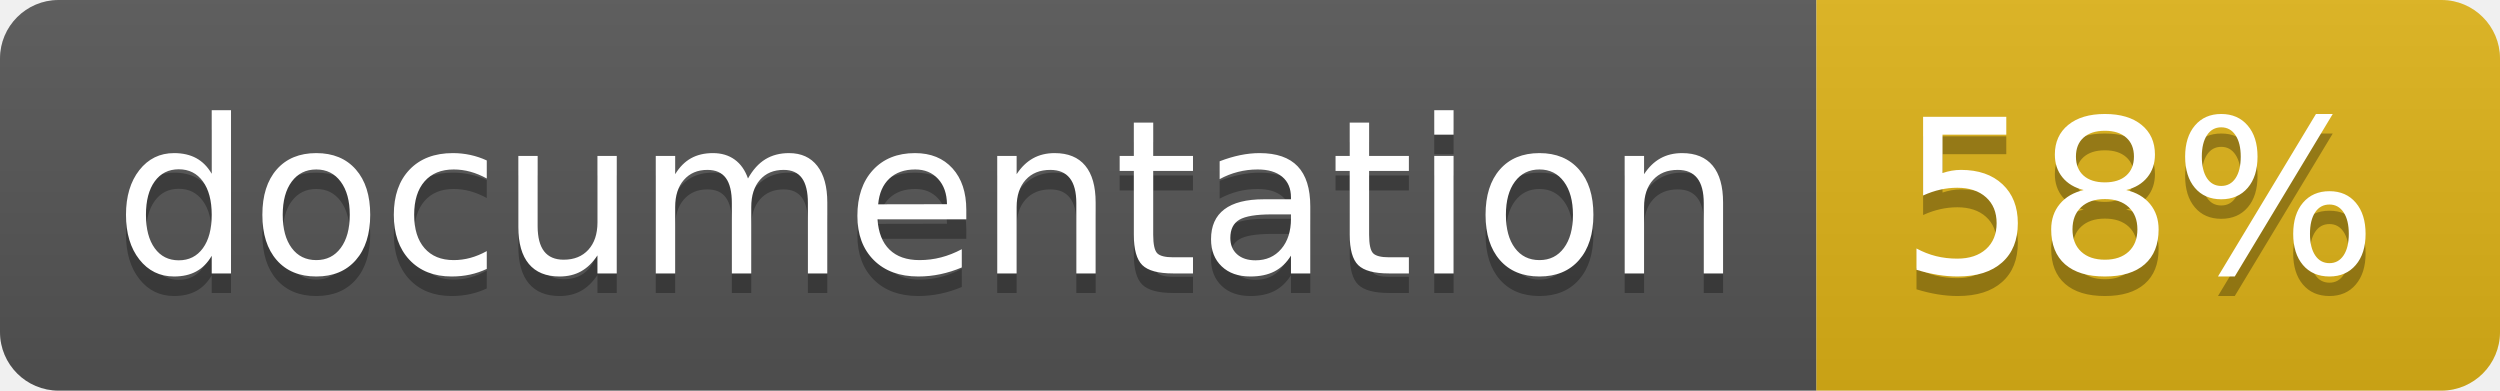
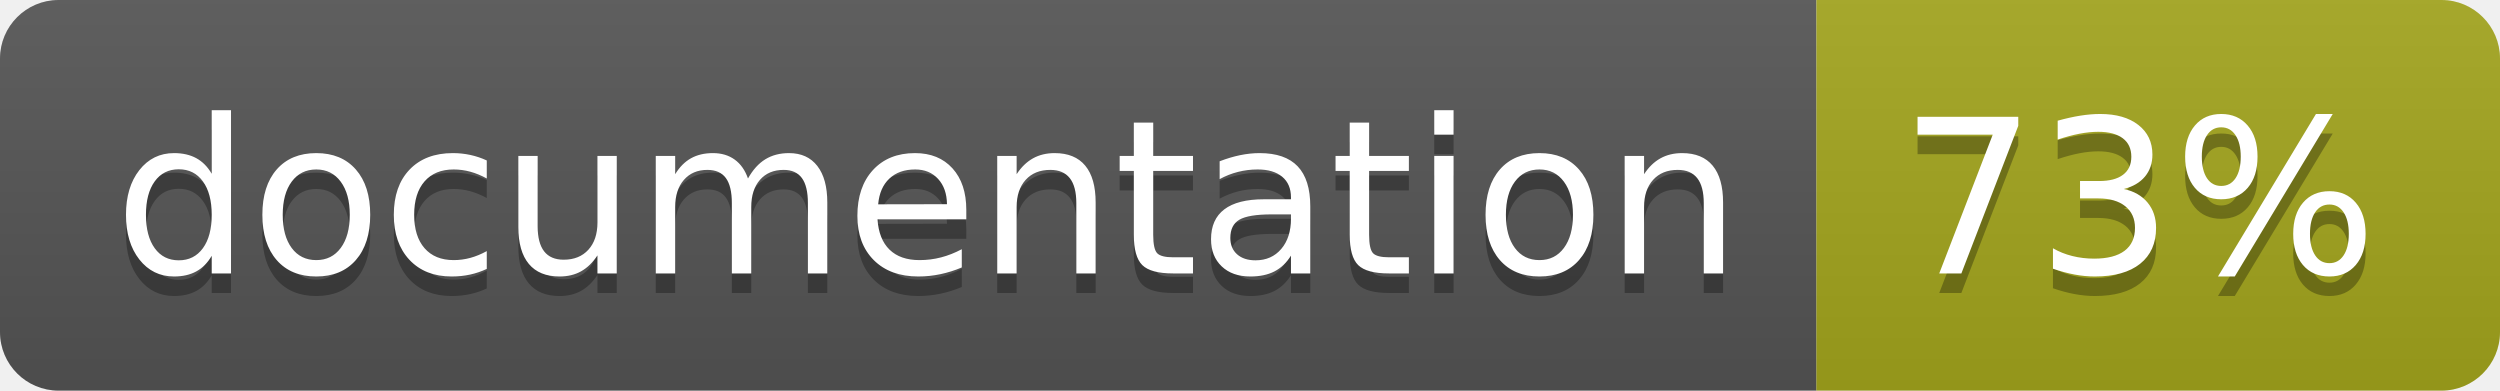
<svg xmlns="http://www.w3.org/2000/svg" width="128" height="20">
  <linearGradient id="b" x2="0" y2="100%">
    <stop offset="0" stop-color="#bbb" stop-opacity=".1" />
    <stop offset="1" stop-opacity=".1" />
  </linearGradient>
  <clipPath id="a">
    <rect width="128" height="20" rx="3" fill="#fff" />
  </clipPath>
  <g clip-path="url(#a)">
    <path fill="#555" d="M0 0h93v20H0z" />
-     <path fill="#dfb317" d="M93 0h35v20H93z" />
+     <path fill="#a4a61d" d="M93 0h35v20H93z" />
    <path fill="url(#b)" d="M0 0h128v20H0z" />
  </g>
  <g fill="#fff" text-anchor="middle" font-family="DejaVu Sans,Verdana,Geneva,sans-serif" font-size="110">
    <text x="475" y="150" fill="#010101" fill-opacity=".3" transform="scale(.1)" textLength="830">
      documentation
    </text>
    <text x="475" y="140" transform="scale(.1)" textLength="830">
      documentation
    </text>
    <text x="1095" y="150" fill="#010101" fill-opacity=".3" transform="scale(.1)" textLength="250">
-       58%
+       73%
    </text>
    <text x="1095" y="140" transform="scale(.1)" textLength="250">
-       58%
+       73%
    </text>
  </g>
</svg>
